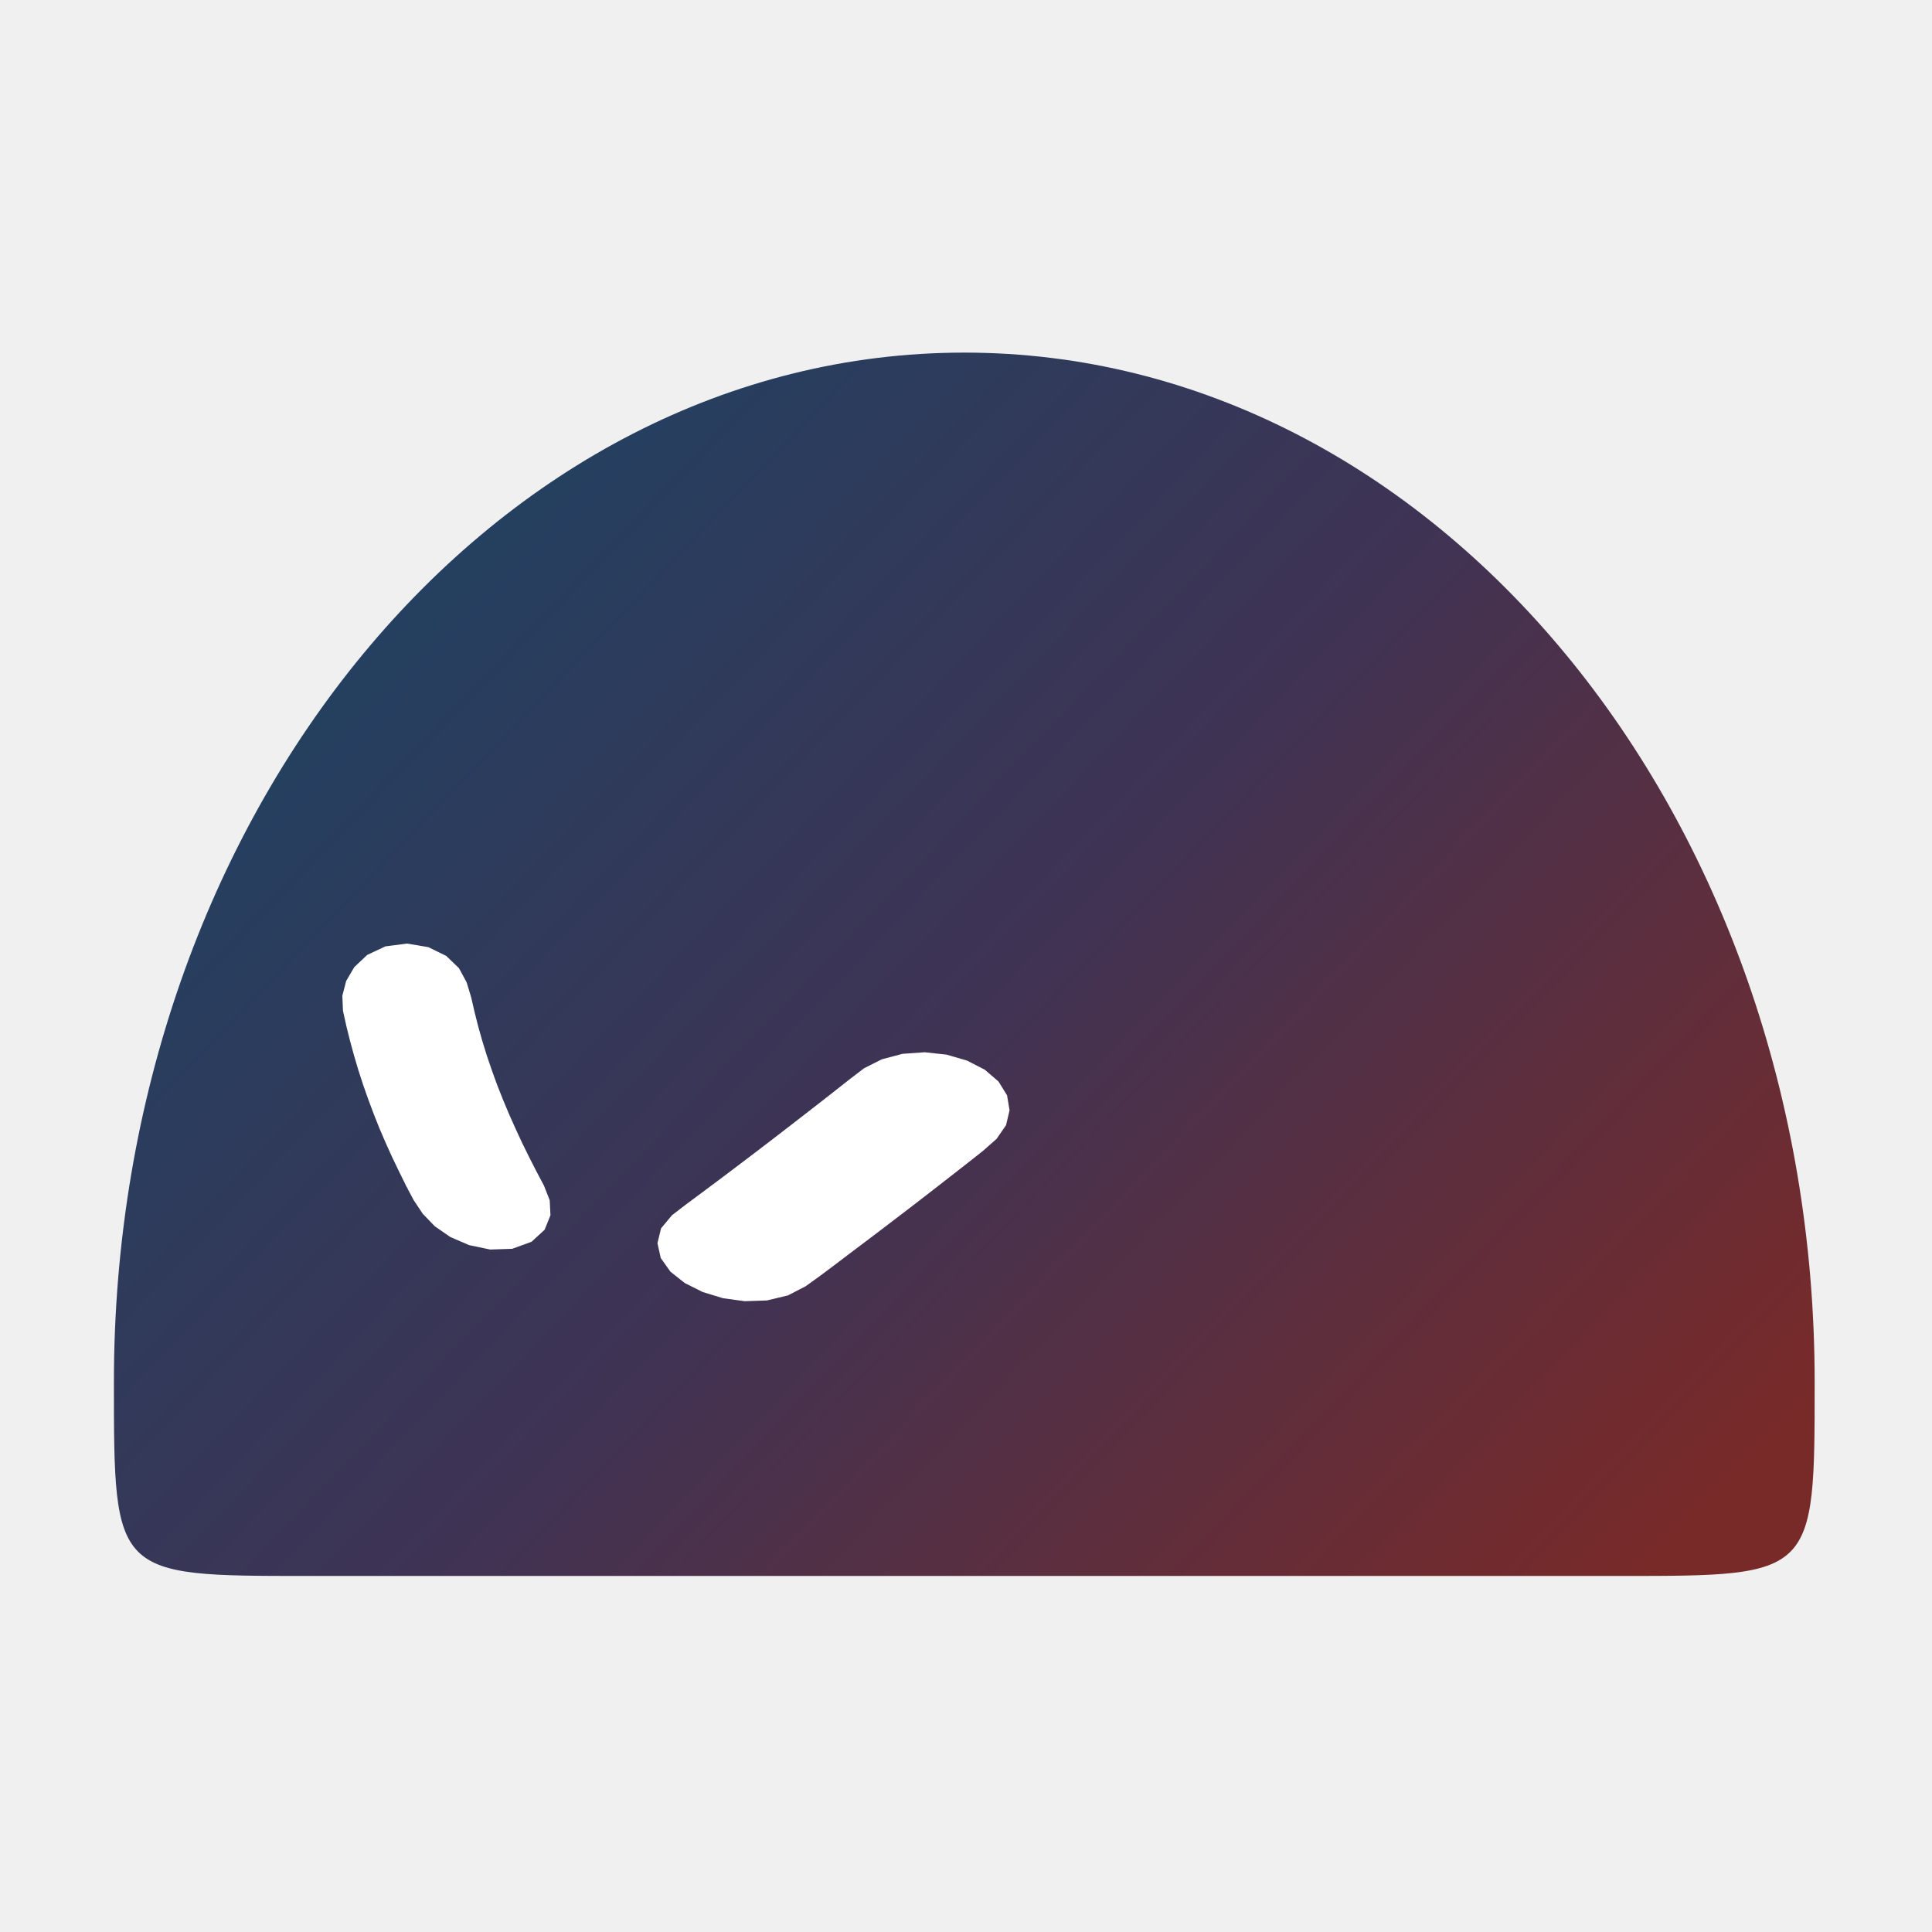
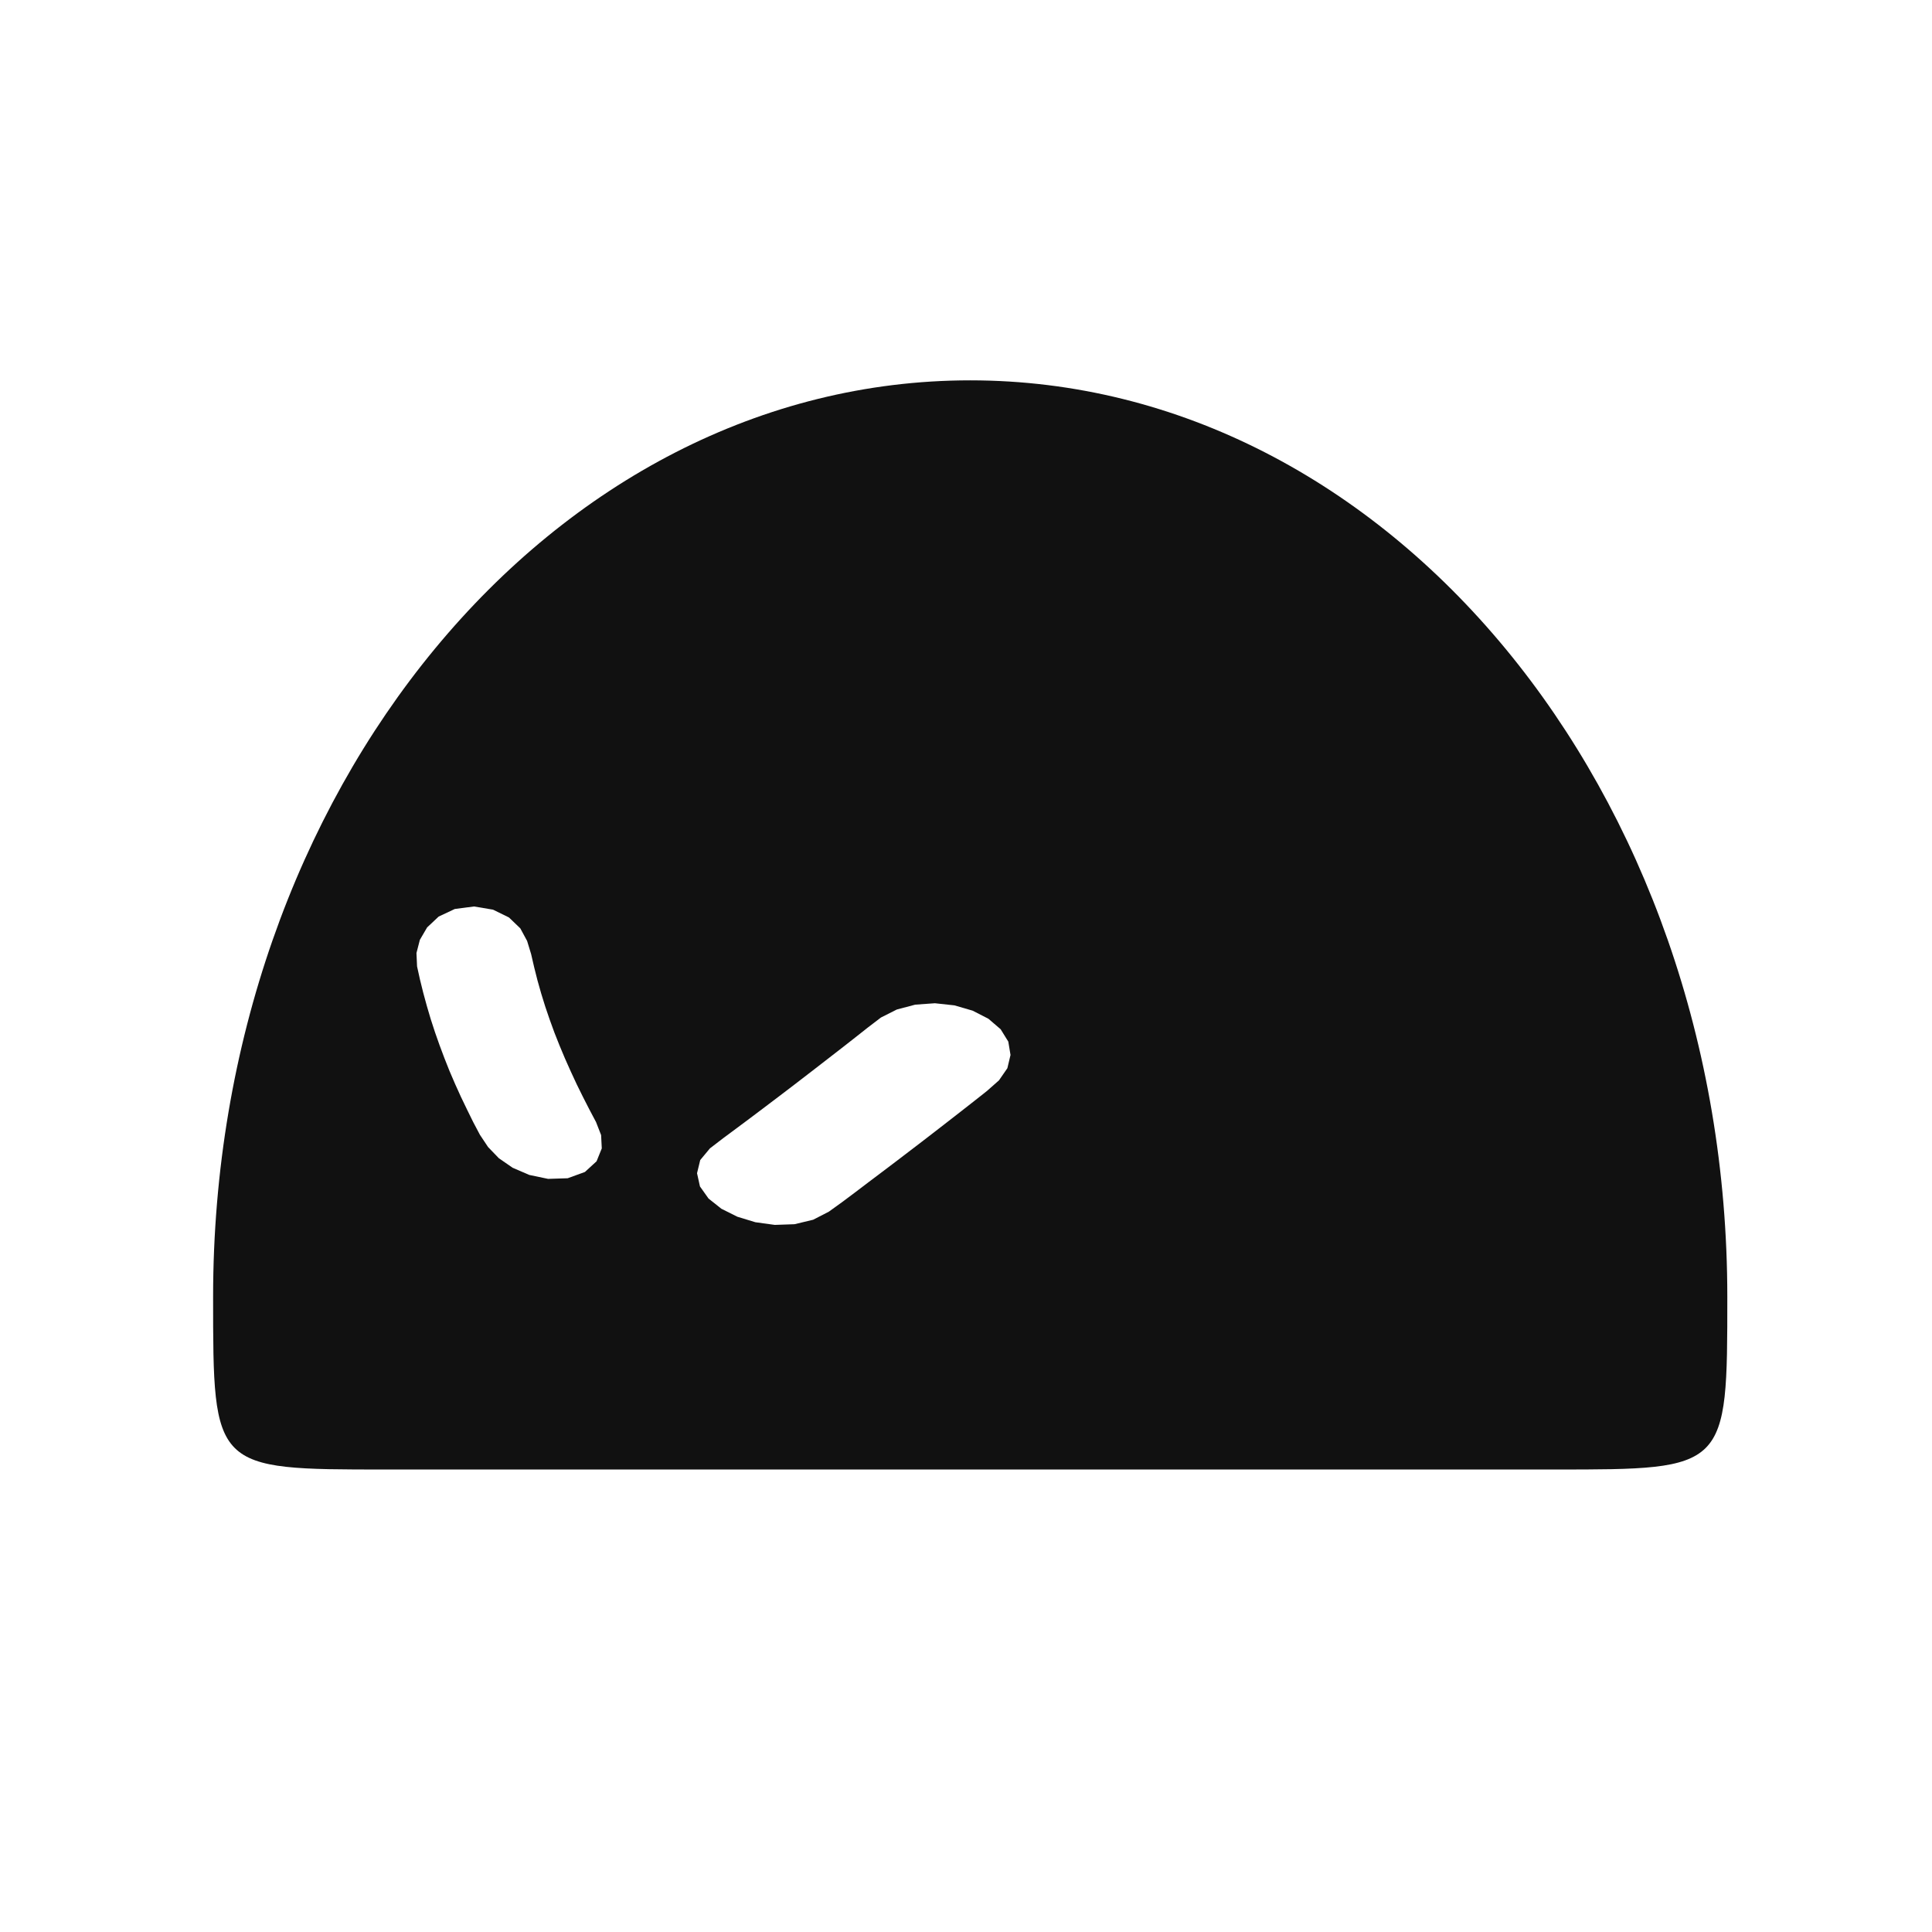
- <svg xmlns="http://www.w3.org/2000/svg" viewBox="-15 -15 259 259" width="64" height="64" fill="none">
-   <defs>
-     <linearGradient id="brand" x1="0" y1="0.15" x2="1" y2="0.85">
-       <stop offset="0%" stop-color="#1A4464" />
-       <stop offset="52%" stop-color="#3F3354" />
-       <stop offset="100%" stop-color="#782A29" />
-     </linearGradient>
-   </defs>
-   <path d="M0.27 170.27C0.27 94.06 51.31 32.27 114.27 32.27C177.23 32.27 228.27 94.06 228.27 170.27L228.27 170.27C228.27 196.27 228.27 196.27 202.27 196.27L26.27 196.27C0.27 196.27 0.27 196.27 0.27 170.27Z" fill="url(#brand)" />
-   <g transform="translate(114.2705 118.2705) scale(1.003 0.68) translate(-114.2705 -114.2705)">
-     <path d="M39.78 104.3L42.64 105.01L45.03 106.74L46.73 109.15L47.75 111.93L48.35 114.83L48.81 117.76L49.31 120.68L49.87 123.6L50.48 126.5L51.15 129.39L51.86 132.27L52.63 135.13L53.44 137.98L54.3 140.82L55.19 143.65L56.13 146.46L57.1 149.26L58.1 152.05L58.86 154.92L58.96 157.87L58.18 160.72L56.43 163.09L53.84 164.48L50.9 164.62L48.08 163.75L45.58 162.16L43.51 160.05L41.89 157.57L40.67 154.87L39.67 152.08L38.73 149.26L37.81 146.44L36.94 143.61L36.11 140.76L35.34 137.9L34.61 135.03L33.92 132.14L33.28 129.24L32.7 126.34L32.16 123.42L31.67 120.5L31.23 117.57L31.14 114.61L31.65 111.69L32.74 108.94L34.47 106.54L36.89 104.86Z" fill="#ffffff" />
-     <path d="M108.97 125.73L111.9 126.2L114.63 127.37L117 129.16L118.84 131.49L119.99 134.23L120.32 137.18L119.85 140.11L118.59 142.8L116.78 145.16L114.84 147.42L112.89 149.67L110.93 151.92L108.97 154.16L107.01 156.39L105.03 158.62L103.05 160.85L101.07 163.06L99.07 165.28L97.09 167.5L95.09 169.71L93.05 171.88L90.69 173.67L87.89 174.66L84.93 174.81L82.02 174.22L79.31 173L76.92 171.24L74.99 168.98L73.7 166.3L73.26 163.37L73.74 160.45L75.2 157.86L77.17 155.63L79.18 153.43L81.18 151.23L83.17 149.02L85.16 146.8L87.14 144.58L89.11 142.35L91.08 140.11L93.04 137.87L95 135.63L96.95 133.38L98.89 131.12L100.87 128.89L103.25 127.12L106.02 126.04Z" fill="#ffffff" />
+ <svg xmlns="http://www.w3.org/2000/svg" viewBox="0 0 256 256" width="256" height="256">
+   <rect width="256" height="256" fill="#ffffff" />
+   <g transform="translate(28 22) scale(0.88)">
+     <path d="M0.27 170.27C0.27 94.06 51.31 32.27 114.27 32.27C177.23 32.27 228.27 94.06 228.27 170.27L228.27 170.27C228.27 196.27 228.27 196.27 202.27 196.27L26.27 196.27C0.27 196.27 0.27 196.27 0.27 170.27Z" fill="#111111" />
+     <g transform="translate(114.2705 118.2705) scale(1.003 0.68) translate(-114.2705 -114.2705)">
+       <path d="M39.78 104.3L42.64 105.01L45.03 106.74L46.73 109.15L47.75 111.93L48.35 114.83L48.81 117.76L49.31 120.68L49.87 123.6L50.48 126.5L51.15 129.39L51.86 132.27L52.63 135.13L53.44 137.98L54.3 140.82L55.19 143.65L56.13 146.46L57.1 149.26L58.1 152.05L58.86 154.92L58.96 157.87L58.18 160.72L56.43 163.09L53.84 164.48L50.9 164.62L48.08 163.75L45.58 162.16L43.51 160.05L41.89 157.57L40.67 154.87L39.67 152.08L38.73 149.26L37.81 146.44L36.94 143.61L36.11 140.76L35.34 137.9L34.61 135.03L33.92 132.14L33.28 129.24L32.7 126.34L32.16 123.42L31.67 120.5L31.23 117.57L31.14 114.61L31.65 111.69L32.74 108.94L34.47 106.54L36.89 104.86Z" fill="#ffffff" />
+       <path d="M108.97 125.73L111.9 126.2L114.63 127.37L117 129.16L118.84 131.49L119.99 134.23L120.32 137.18L119.85 140.11L118.59 142.8L116.78 145.16L114.84 147.42L112.89 149.67L110.93 151.92L108.97 154.16L107.01 156.39L105.03 158.62L103.05 160.85L101.07 163.06L99.07 165.28L97.09 167.5L95.09 169.71L93.05 171.88L90.69 173.67L87.89 174.66L84.93 174.81L82.02 174.22L79.31 173L76.92 171.24L74.99 168.98L73.7 166.3L73.26 163.37L73.74 160.45L75.2 157.86L77.17 155.63L79.18 153.43L81.18 151.23L83.17 149.02L85.16 146.8L87.14 144.58L89.11 142.35L91.08 140.11L93.04 137.87L95 135.63L96.95 133.38L98.89 131.12L100.87 128.89L103.25 127.12L106.02 126.04Z" fill="#ffffff" />
+     </g>
  </g>
</svg>
